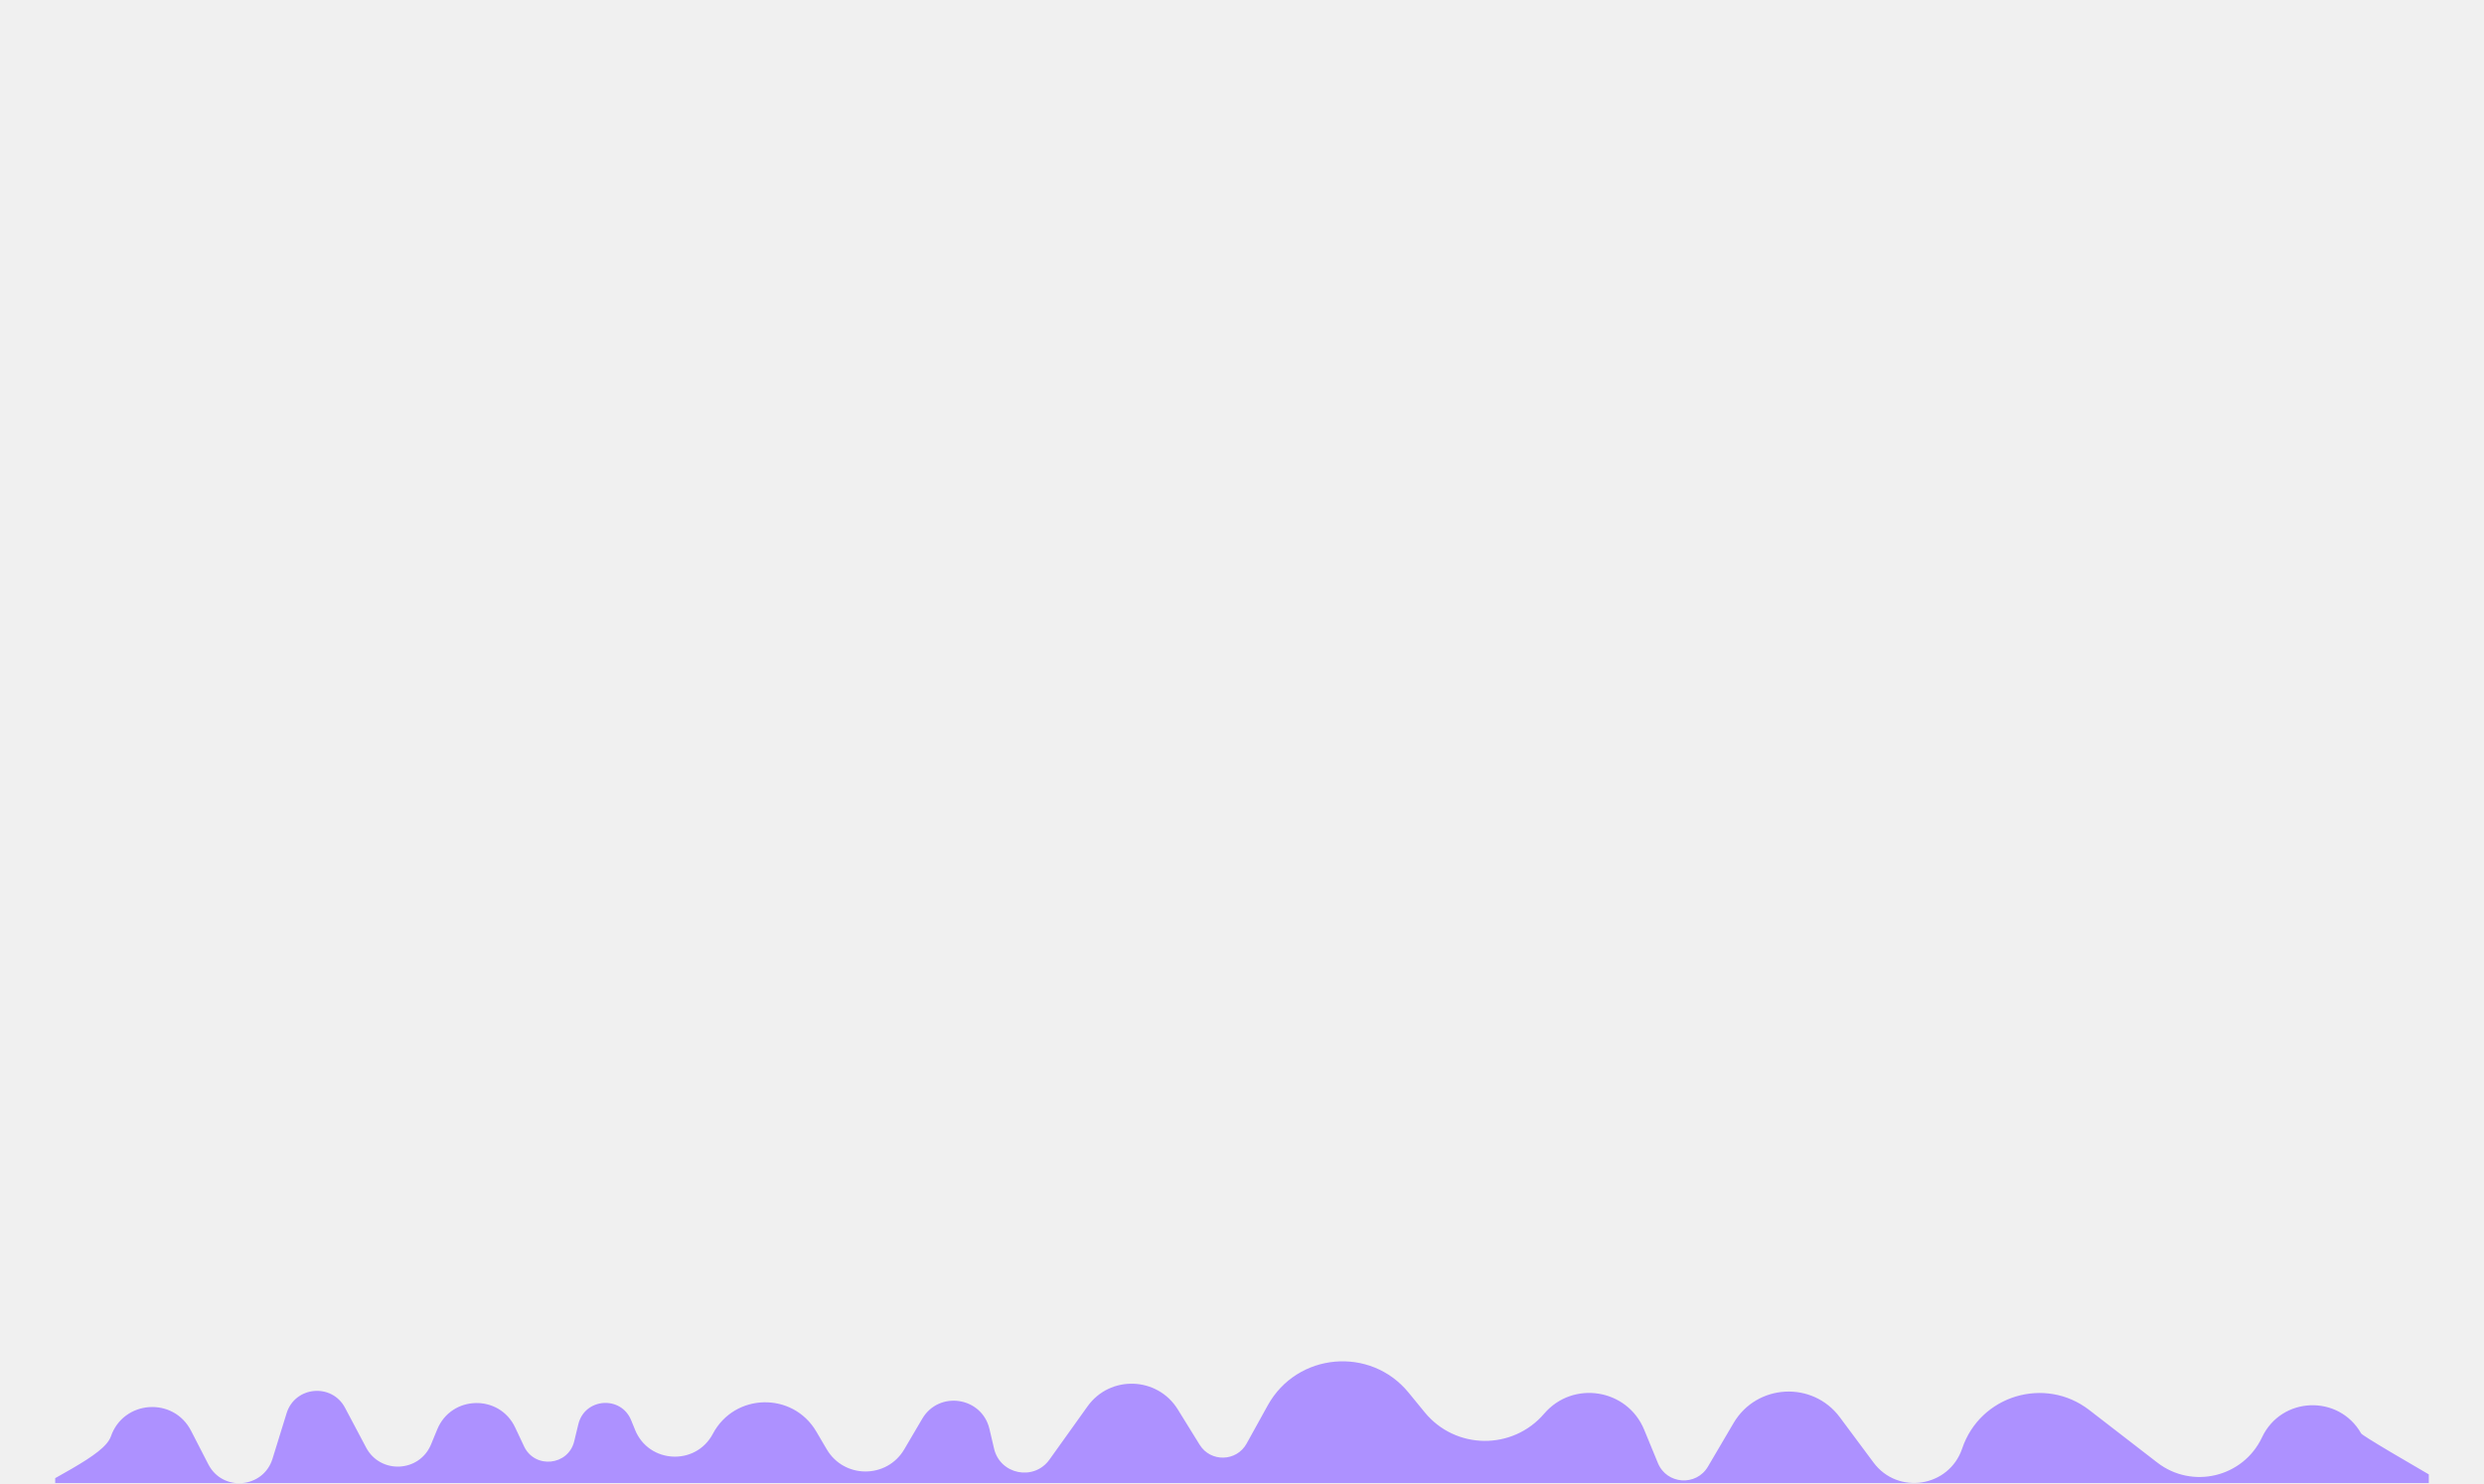
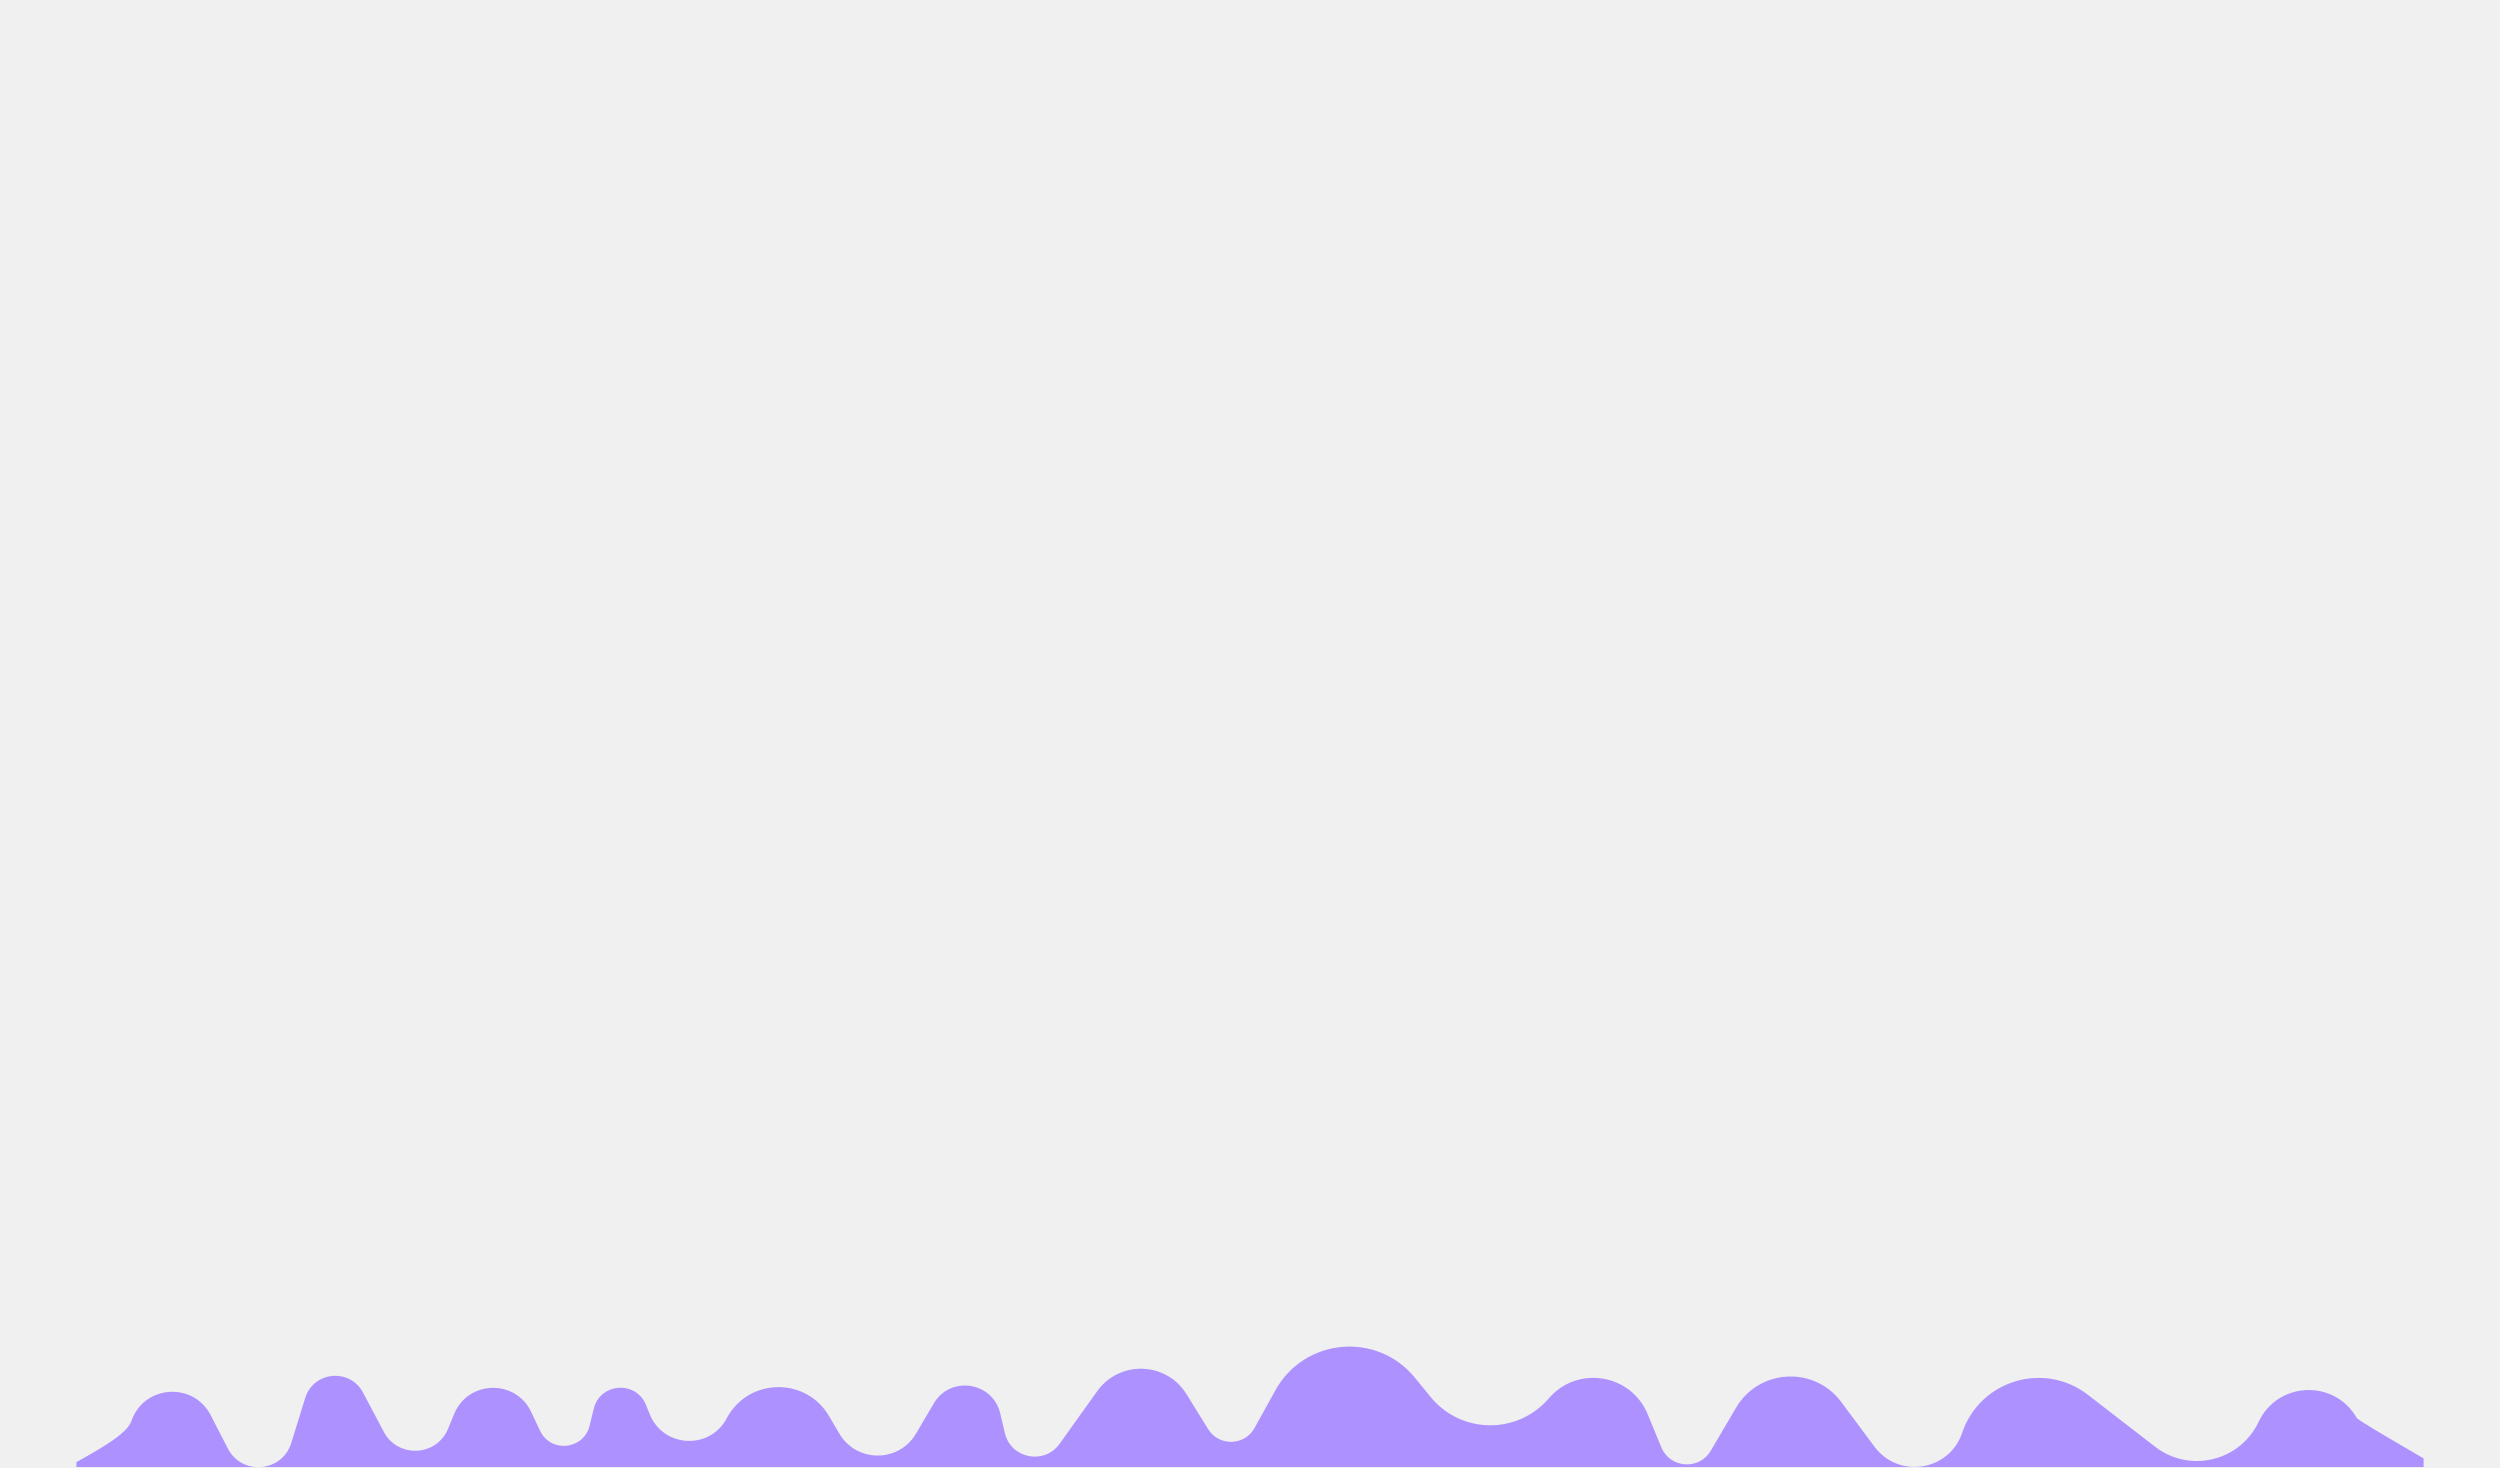
- <svg xmlns="http://www.w3.org/2000/svg" width="1440" height="860" viewBox="0 0 1440 900" fill="none">
+ <svg xmlns="http://www.w3.org/2000/svg" width="1440" height="845" viewBox="0 0 1440 900" fill="none">
  <g clip-path="url(#clip0)">
    <path d="M1398.95 869.86C1385.33 846.02 1350.51 847.41 1338.82 872.25C1334.37 881.69 1344.37 860.44 1338.82 872.25C1327.41 896.49 1296.48 903.95 1275.28 887.56C1256.04 872.7 1250.53 868.44 1234.02 855.68C1207.13 834.9 1167.77 846.81 1156.92 879.01C1153.17 890.14 1161.35 865.86 1156.92 879.01C1149 902.51 1117.94 907.44 1103.14 887.55C1092.08 872.68 1093.8 875 1082.71 860.09C1066.16 837.85 1032.28 839.68 1018.22 863.58C1011.64 874.76 1011.7 874.66 1002.67 890.02C995.55 902.12 977.67 900.85 972.32 887.87C966.18 872.95 968.26 878 963.99 867.63C953.74 842.74 920.82 837.46 903.3 857.9C895.96 866.47 910.96 848.97 903.3 857.9C884.16 880.23 849.49 879.84 830.86 857.08C819.22 842.85 830.181 856.25 821.081 845.13C797.871 816.77 753.37 820.8 735.62 852.86C730.32 862.44 732.76 858.03 722.79 876.05C716.68 887.09 700.94 887.47 694.3 876.73C686.44 864.03 686.67 864.4 681.05 855.31C668.68 835.31 639.941 834.35 626.271 853.48C616.831 866.68 613.56 871.26 603.19 885.76C593.8 898.9 573.291 894.86 569.591 879.13C566.491 865.95 569.241 877.62 566.781 867.15C562.191 847.65 536.16 843.71 526 860.98C519.12 872.68 522.89 866.26 515.1 879.52C504.55 897.45 478.63 897.45 468.08 879.52C460.28 866.26 467.69 878.86 461.72 868.7C447.46 844.46 412.14 845.25 398.98 870.11C393.75 879.98 405 858.73 398.98 870.11C388.62 889.67 360.14 888.23 351.8 867.73C347.37 856.83 354.12 873.41 349.43 861.9C343.25 846.69 321.21 848.35 317.37 864.31C314.71 875.34 317.84 862.32 314.89 874.59C311.3 889.49 290.95 891.57 284.43 877.7C278.36 864.81 284.06 876.91 279.05 866.27C269.48 845.94 240.32 846.66 231.77 867.44C227.48 877.84 233.24 863.86 228.03 876.51C221 893.6 197.24 894.74 188.6 878.41C181.69 865.38 182.74 867.35 175.84 854.32C167.8 839.14 145.44 841.24 140.37 857.65C135.61 873.05 136.3 870.81 131.85 885.21C126.27 903.28 101.57 905.46 92.91 888.64C85.15 873.56 89.24 881.51 82.4 868.23C71.74 847.51 41.441 849.65 33.791 871.67C25.41 895.8 -92.499 922.78 -126.02 1019.28C-26.149 1019.28 574.23 1022.31 1675.11 1028.37C1492.57 925.44 1400.52 872.61 1398.95 869.86Z" fill="#AD91FF" />
  </g>
  <defs>
    <clipPath id="clip0">
      <rect width="1440" height="900" fill="white" />
    </clipPath>
  </defs>
</svg>
